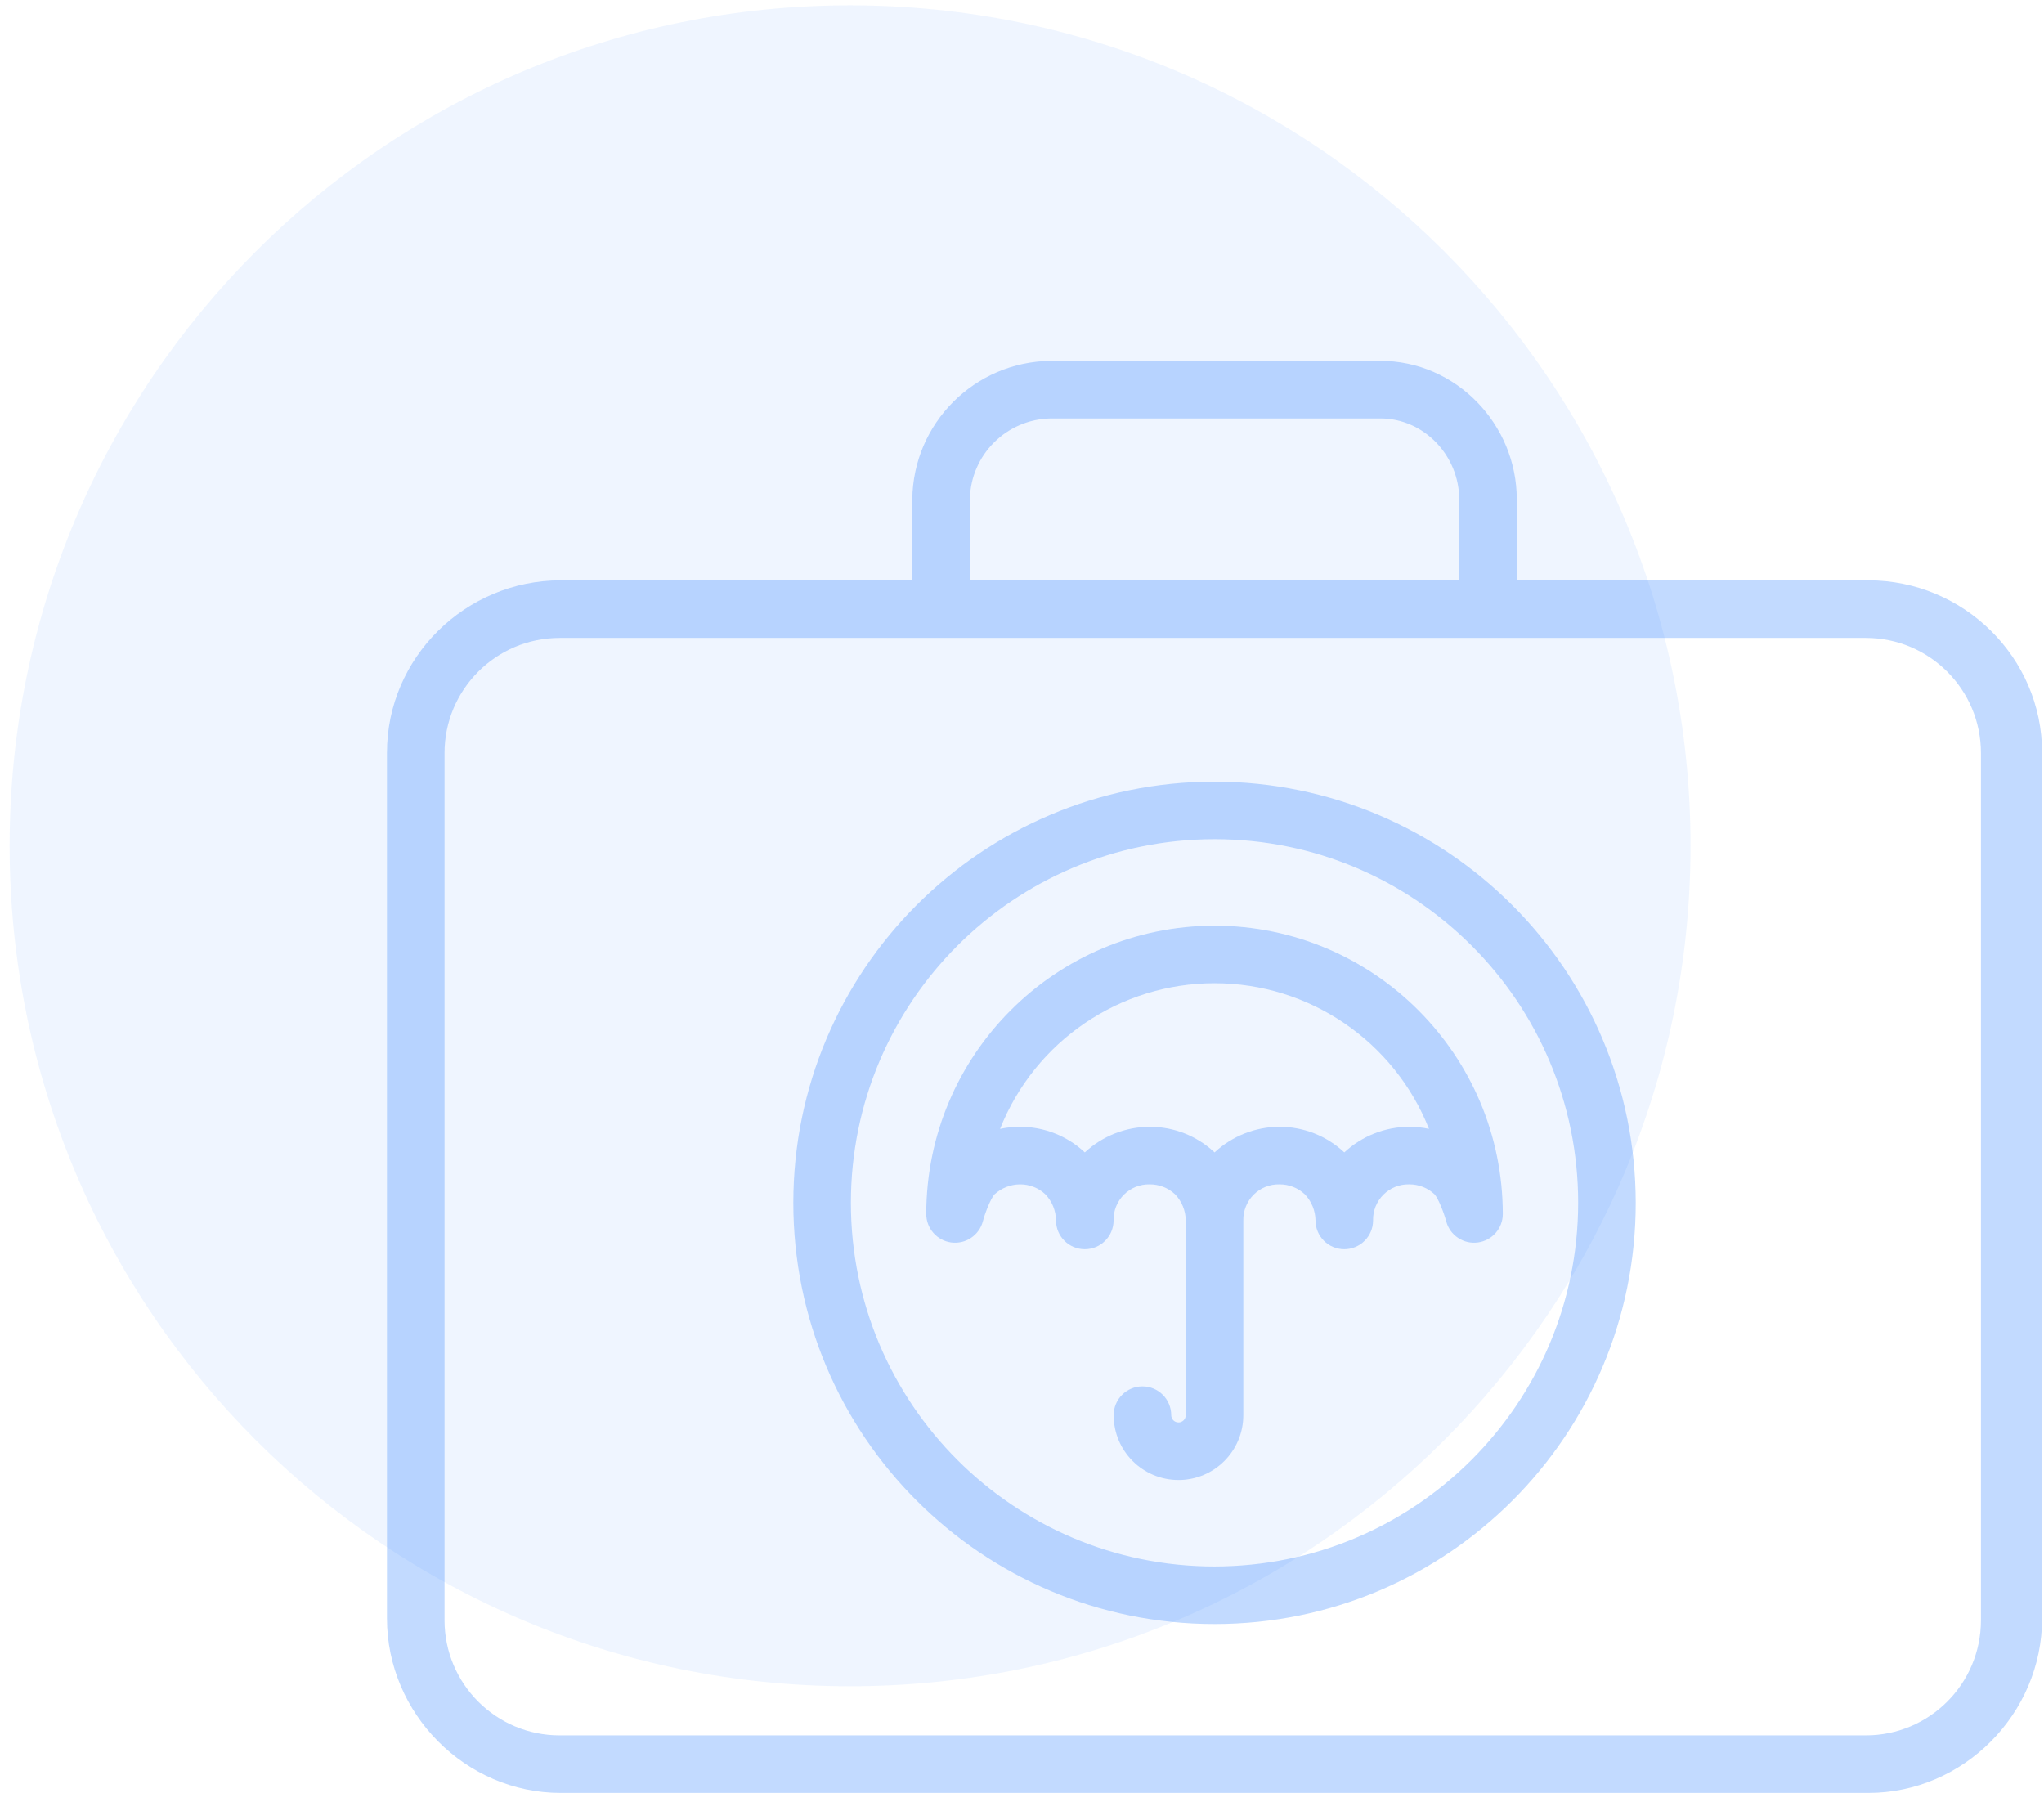
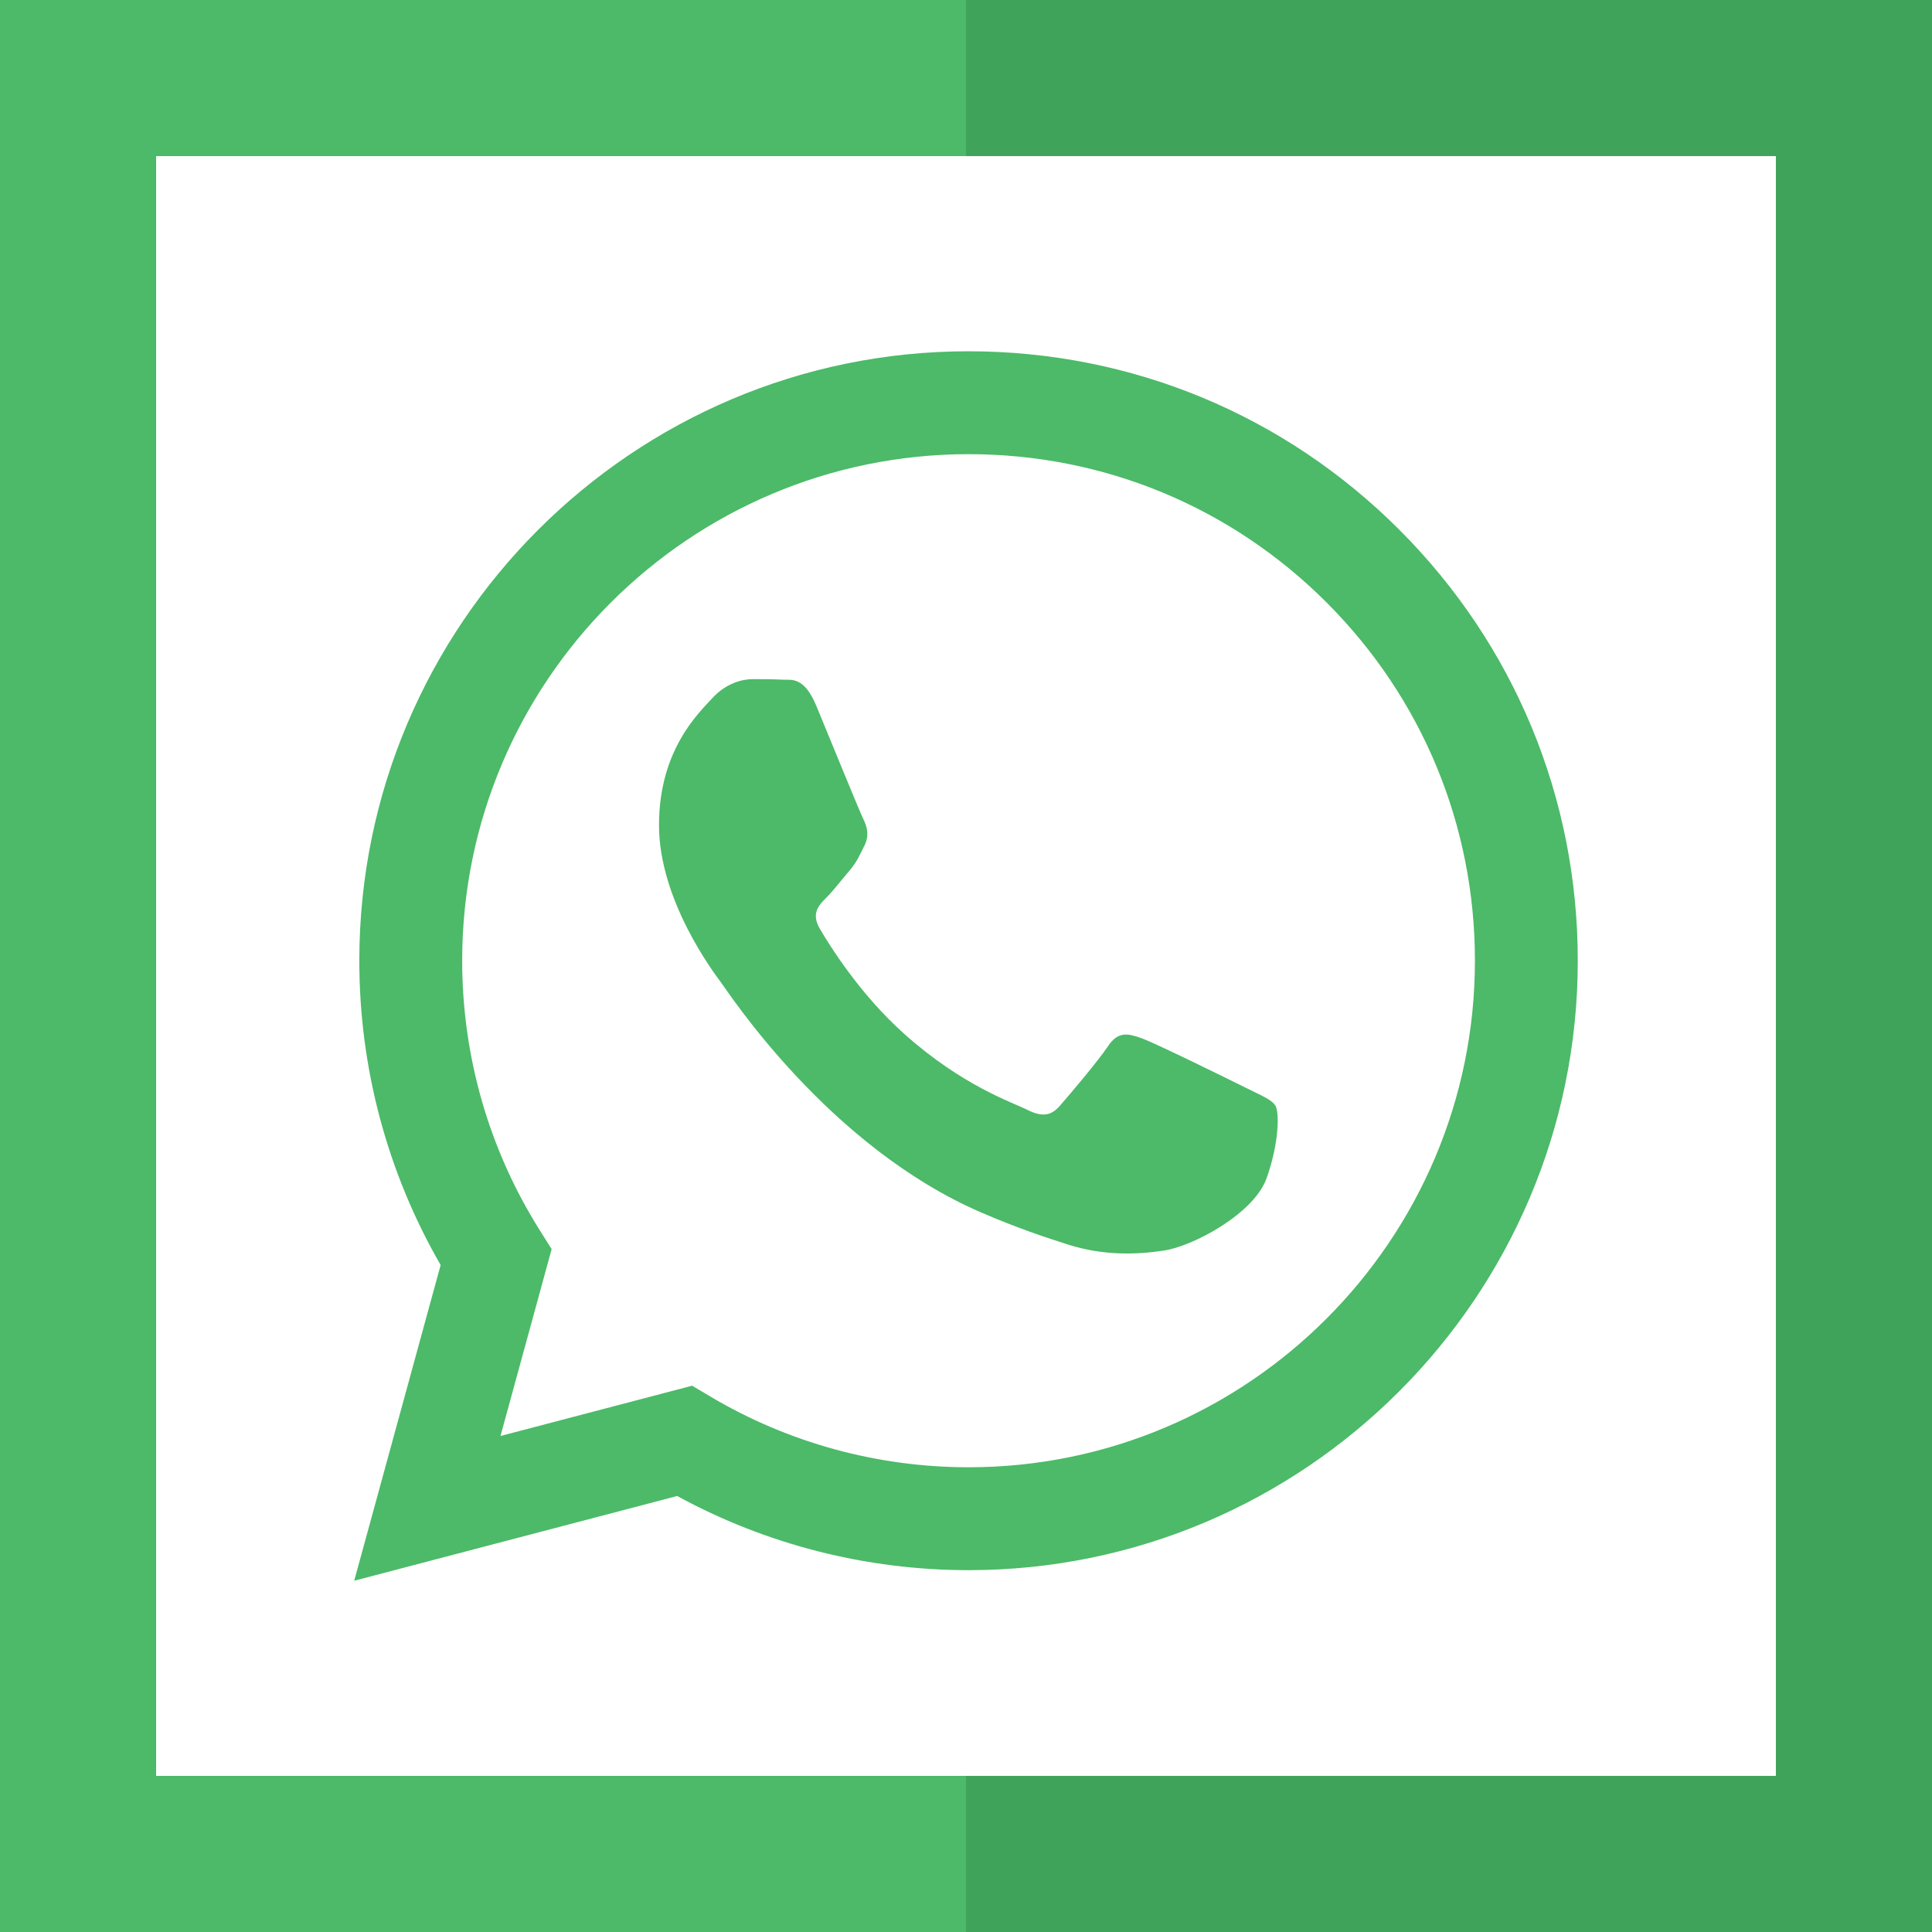
- <svg xmlns="http://www.w3.org/2000/svg" width="152" height="134" viewBox="0 0 152 134" fill="none">
-   <circle opacity="0.08" cx="63.215" cy="62.894" r="62.5" fill="#3284FF" />
-   <g opacity="0.3">
-     <path d="M138.939 43.157H112.794V37.136C112.794 31.529 108.26 26.835 102.653 26.835H78.143C72.478 26.892 67.899 31.471 67.842 37.136V43.157H41.697C34.616 43.157 28.776 48.89 28.776 55.972V120.351C28.776 127.435 34.616 133.328 41.697 133.328H138.939C146.02 133.328 151.859 127.435 151.859 120.351V55.972C151.859 48.89 146.02 43.157 138.939 43.157ZM72.123 37.136C72.178 33.834 74.841 31.171 78.143 31.116H102.653C105.899 31.116 108.513 33.89 108.513 37.136V43.157H72.123V37.136ZM147.311 120.485C147.311 125.214 143.477 129.047 138.748 129.047H41.62C36.891 129.047 33.057 125.214 33.057 120.485V56C33.057 51.272 36.891 47.438 41.62 47.438H138.748C143.477 47.438 147.311 51.272 147.311 56V120.485Z" fill="#3284FF" />
-     <path d="M90.318 68.836C78.484 68.849 68.893 78.439 68.88 90.273C68.88 91.35 69.678 92.258 70.746 92.397C71.814 92.535 72.817 91.859 73.091 90.818C73.267 90.147 73.667 89.163 73.939 88.83C74.458 88.349 75.137 88.078 75.845 88.072C76.549 88.066 77.228 88.332 77.74 88.816C78.239 89.339 78.522 90.033 78.529 90.756C78.529 91.938 79.487 92.897 80.669 92.897C81.852 92.897 82.81 91.938 82.81 90.756C82.793 90.039 83.07 89.347 83.577 88.84C84.084 88.333 84.777 88.055 85.493 88.072C86.198 88.066 86.877 88.332 87.388 88.816C87.888 89.339 88.17 90.033 88.177 90.756V105.236C88.177 105.535 87.936 105.777 87.638 105.777C87.339 105.777 87.097 105.535 87.097 105.236C87.097 104.054 86.139 103.096 84.957 103.096C83.775 103.096 82.816 104.054 82.816 105.236C82.816 107.899 84.975 110.058 87.638 110.058C90.3 110.058 92.458 107.899 92.458 105.236V90.756C92.442 90.039 92.72 89.347 93.227 88.84C93.733 88.333 94.425 88.055 95.141 88.072C95.846 88.066 96.525 88.332 97.036 88.816C97.536 89.34 97.818 90.033 97.826 90.756C97.826 91.938 98.784 92.897 99.966 92.897C101.148 92.897 102.107 91.938 102.107 90.756C102.09 90.039 102.368 89.347 102.875 88.84C103.382 88.333 104.074 88.055 104.791 88.072C105.492 88.066 106.168 88.331 106.679 88.811C106.952 89.124 107.358 90.117 107.545 90.818C107.819 91.859 108.822 92.535 109.889 92.397C110.956 92.258 111.756 91.35 111.755 90.273C111.742 78.439 102.152 68.849 90.318 68.836ZM104.791 83.791C103.001 83.798 101.28 84.478 99.968 85.696C98.661 84.47 96.935 83.788 95.141 83.791C93.352 83.798 91.631 84.478 90.32 85.696C89.012 84.47 87.286 83.789 85.493 83.791C83.704 83.798 81.982 84.478 80.671 85.696C79.364 84.47 77.637 83.789 75.845 83.791C75.348 83.791 74.854 83.844 74.369 83.948C76.961 77.411 83.283 73.117 90.316 73.116C97.35 73.116 103.671 77.409 106.266 83.947C105.781 83.843 105.286 83.791 104.791 83.791Z" fill="#3284FF" />
-     <path d="M90.318 58.124C73.019 58.124 58.995 72.147 58.995 89.447C58.995 106.746 73.019 120.769 90.318 120.769C107.617 120.769 121.64 106.746 121.64 89.447C121.62 72.156 107.608 58.144 90.318 58.124ZM90.318 116.488C75.383 116.488 63.276 104.382 63.276 89.447C63.276 74.512 75.383 62.405 90.318 62.405C105.253 62.405 117.359 74.512 117.359 89.447C117.342 104.374 105.245 116.472 90.318 116.488Z" fill="#3284FF" />
+ <svg xmlns="http://www.w3.org/2000/svg" height="800px" width="800px" version="1.1" id="Layer_1" viewBox="0 0 495 495" xml:space="preserve">
+   <g>
+     <path style="fill:#4CBA68;" d="M173.5,383.294c22.799,12.436,48.468,18.99,74.592,18.999h0.064   c86.027,0,156.056-70.025,156.091-156.089c0.016-41.707-16.205-80.924-45.675-110.427C329.102,106.273,289.91,90.017,248.154,90   c-86.035,0-156.058,70.018-156.092,156.08c-0.012,27.511,7.176,54.363,20.836,78.035L90.753,405L173.5,383.294z M248.207,116.363   c34.653,0.012,67.227,13.525,91.722,38.047c24.494,24.522,37.976,57.118,37.963,91.784   c-0.029,71.536-58.229,129.737-129.736,129.737h-0.053c-23.28-0.009-46.113-6.263-66.032-18.084l-4.737-2.812l-49.103,12.881   l13.106-47.875l-3.085-4.909c-12.987-20.656-19.846-44.529-19.836-69.044C118.445,174.559,176.645,116.363,248.207,116.363z" />
+     <path style="fill:#4CBA68;" d="M251.394,310.652c9.305,4.019,16.57,6.418,22.234,8.215c9.343,2.969,17.846,2.55,24.566,1.546   c7.493-1.119,23.075-9.434,26.326-18.544c3.249-9.112,3.249-16.921,2.274-18.547c-0.975-1.627-3.575-2.603-7.475-4.556   c-3.9-1.952-23.075-11.386-26.65-12.689c-3.575-1.301-6.175-1.951-8.775,1.952c-2.6,3.904-10.074,12.69-12.35,15.293   c-2.275,2.602-4.55,2.929-8.449,0.976c-3.9-1.952-16.467-6.07-31.364-19.358c-11.595-10.342-19.422-23.114-21.697-27.018   c-2.275-3.904-0.243-6.015,1.71-7.959c1.755-1.748,3.901-4.556,5.85-6.833c1.95-2.277,2.6-3.905,3.9-6.506   c1.3-2.604,0.65-4.881-0.325-6.833c-0.975-1.952-8.775-21.15-12.025-28.96c-3.166-7.604-6.381-6.574-8.775-6.695   c-2.272-0.113-4.875-0.137-7.475-0.137c-2.6,0-6.826,0.976-10.4,4.88c-3.575,3.905-13.65,13.341-13.65,32.537   c0,19.198,13.975,37.743,15.925,40.346C186.717,254.364,212.269,293.758,251.394,310.652z" />
+     <polygon style="fill:#3FA45A;" points="247.5,0 247.5,40 455,40 455,455 247.5,455 247.5,495 495,495 495,0  " />
+     <polygon style="fill:#4CBA68;" points="40,455 40,40 247.5,40 247.5,0 0,0 0,495 247.5,495 247.5,455  " />
  </g>
</svg>
